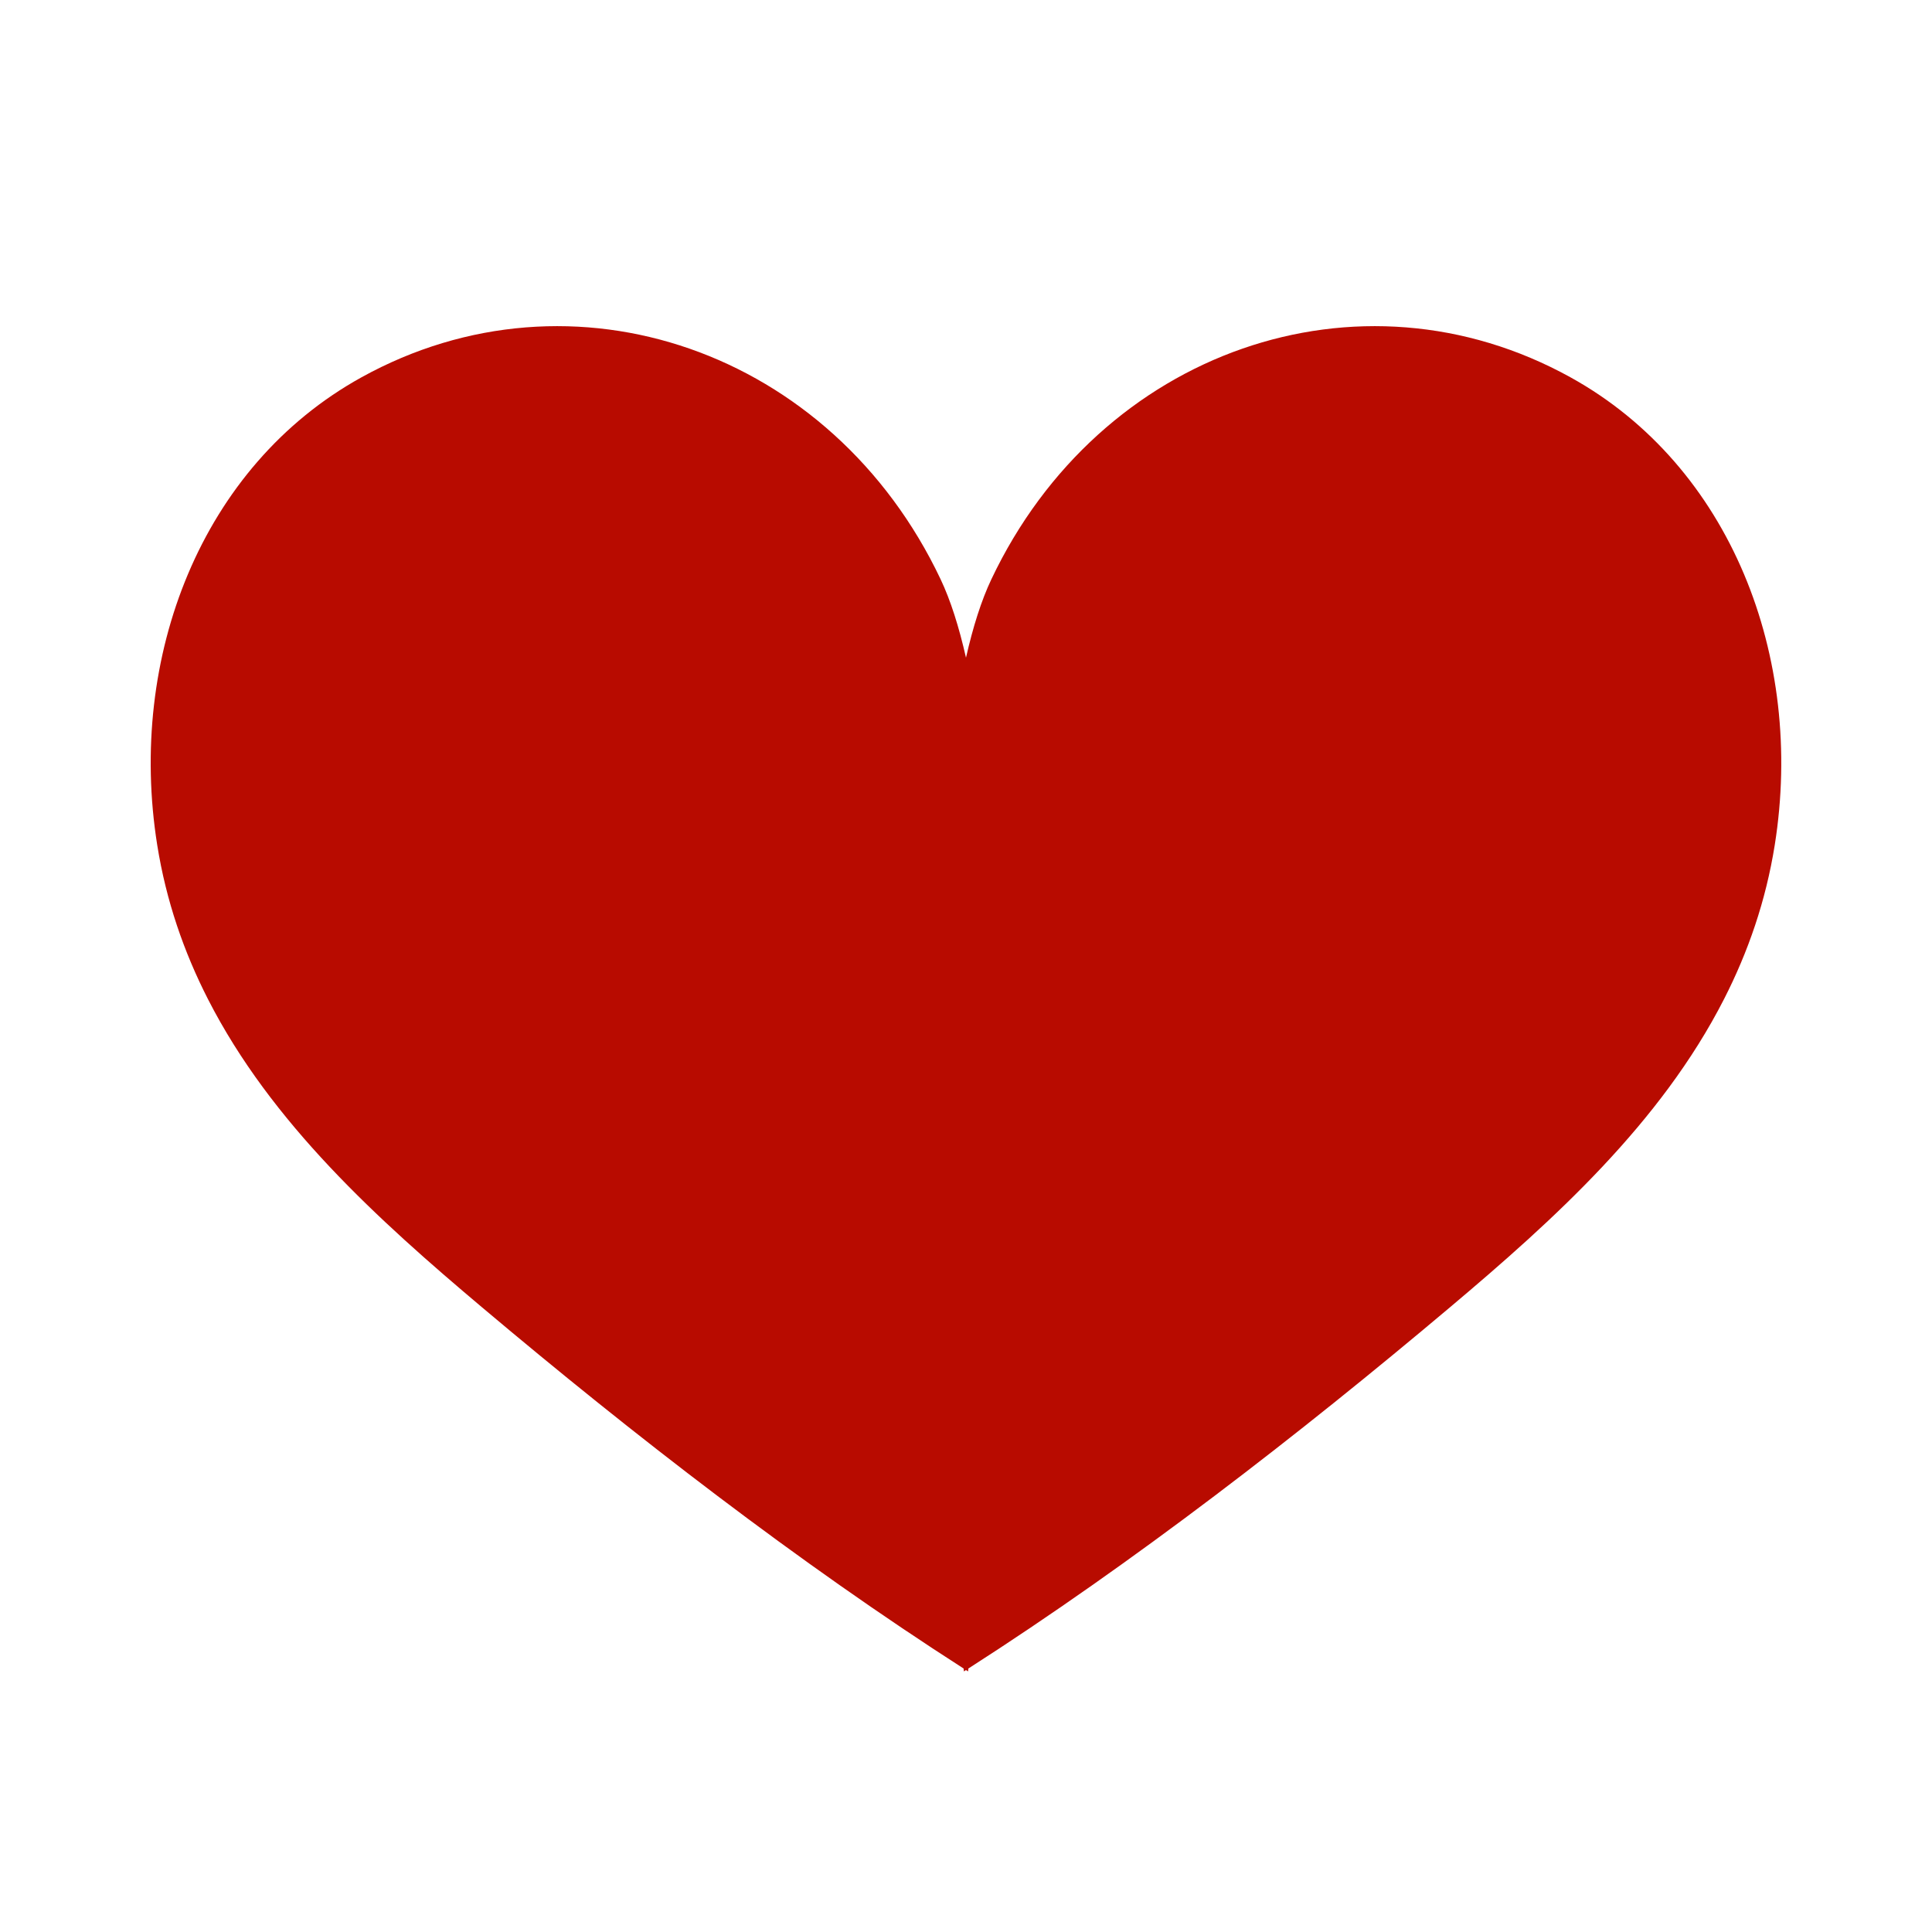
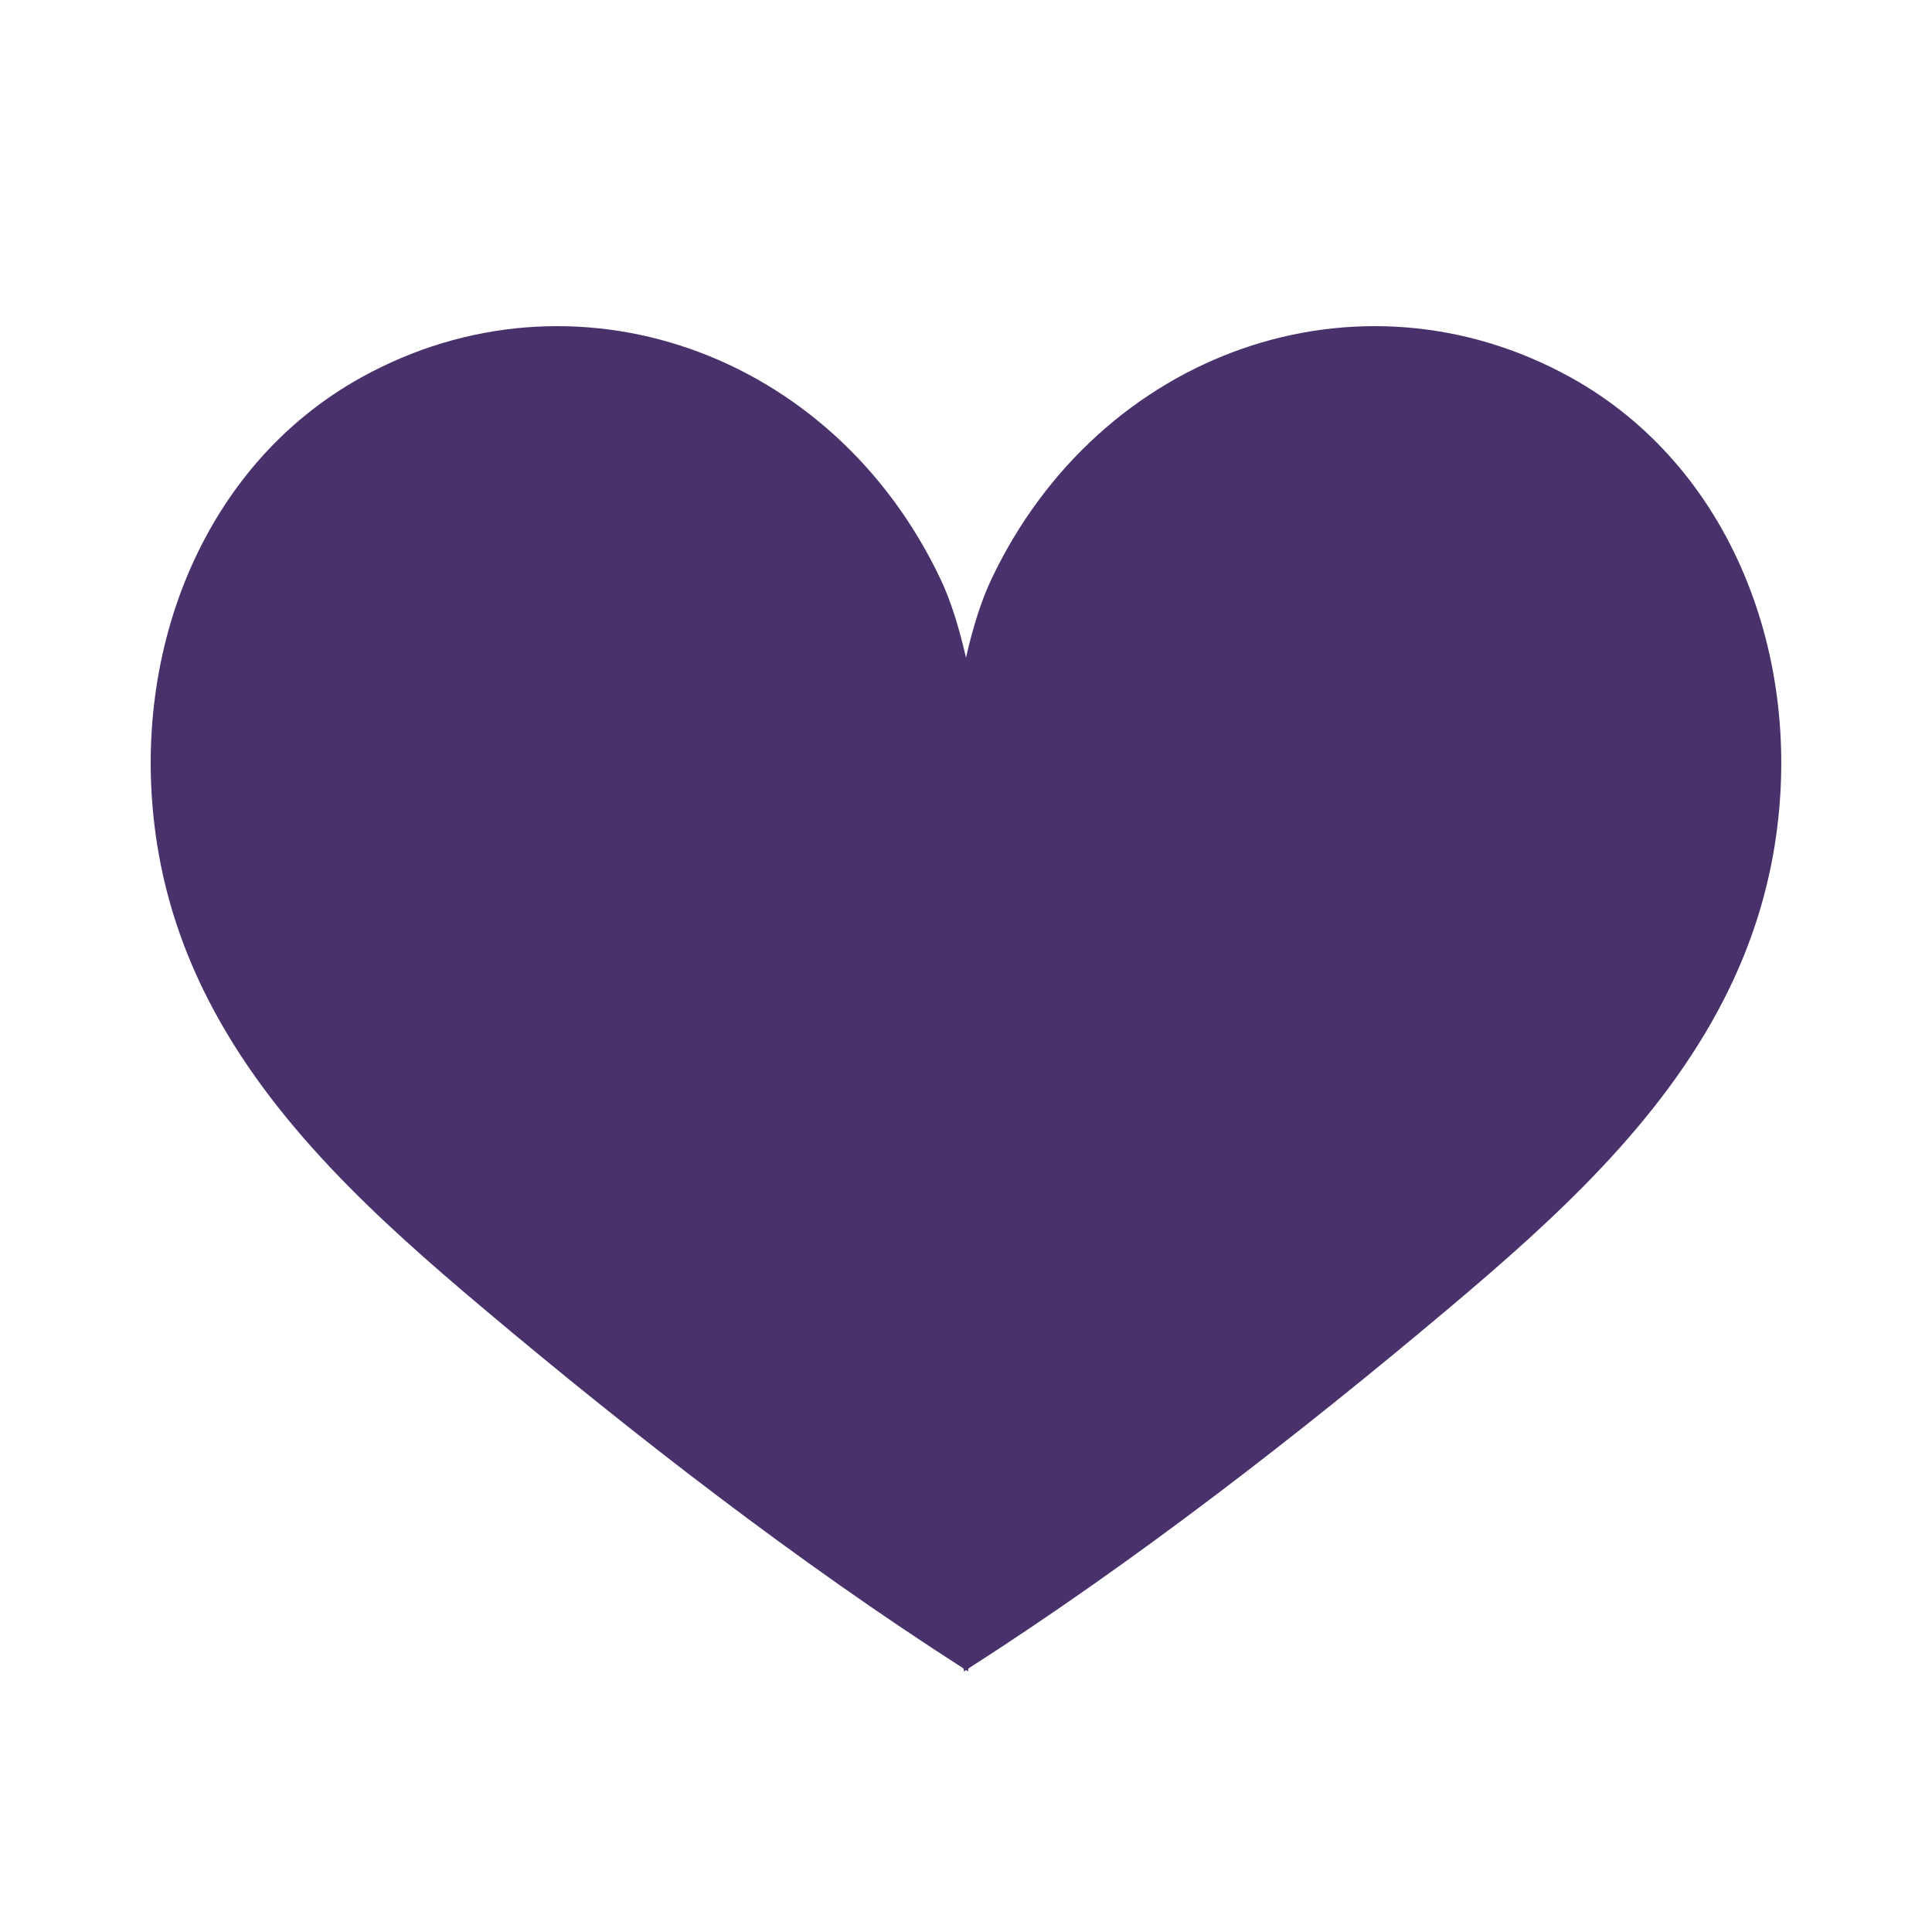
<svg xmlns="http://www.w3.org/2000/svg" width="1080" zoomAndPan="magnify" viewBox="0 0 810 810" height="1080" preserveAspectRatio="xMidYMid meet" version="1.0">
-   <path fill="#b80b00" d="M 658.5 158.227 C 569.824 109.133 461.094 147.004 415.656 242.82 C 411.453 251.68 407.926 262.82 404.996 275.738 C 402.062 262.82 398.539 251.68 394.336 242.82 C 348.895 147.004 240.168 109.133 151.488 158.227 C 84.402 195.355 53.371 275.508 65.91 354.242 C 69.648 377.715 77.094 399.117 87.168 418.855 C 113.727 470.91 158.582 511.441 202.039 548.055 C 265.668 601.672 334.641 655.074 404.008 699.543 C 404.074 700.328 404.113 700.746 404.113 700.746 C 404.406 700.559 404.699 700.367 404.996 700.18 C 405.289 700.367 405.582 700.559 405.875 700.746 C 405.875 700.746 405.914 700.328 405.984 699.543 C 475.348 655.074 544.32 601.672 607.949 548.055 C 651.41 511.441 696.254 470.91 722.82 418.855 C 732.895 399.117 740.34 377.715 744.078 354.242 C 756.617 275.508 725.586 195.355 658.5 158.227 " fill-opacity="1" fill-rule="nonzero" />
+   <path fill="#49326b" d="M 658.5 158.227 C 569.824 109.133 461.094 147.004 415.656 242.82 C 411.453 251.68 407.926 262.82 404.996 275.738 C 402.062 262.82 398.539 251.68 394.336 242.82 C 348.895 147.004 240.168 109.133 151.488 158.227 C 84.402 195.355 53.371 275.508 65.91 354.242 C 69.648 377.715 77.094 399.117 87.168 418.855 C 113.727 470.91 158.582 511.441 202.039 548.055 C 265.668 601.672 334.641 655.074 404.008 699.543 C 404.074 700.328 404.113 700.746 404.113 700.746 C 404.406 700.559 404.699 700.367 404.996 700.18 C 405.289 700.367 405.582 700.559 405.875 700.746 C 405.875 700.746 405.914 700.328 405.984 699.543 C 475.348 655.074 544.32 601.672 607.949 548.055 C 651.41 511.441 696.254 470.91 722.82 418.855 C 732.895 399.117 740.34 377.715 744.078 354.242 C 756.617 275.508 725.586 195.355 658.5 158.227 " fill-opacity="1" fill-rule="nonzero" />
</svg>
